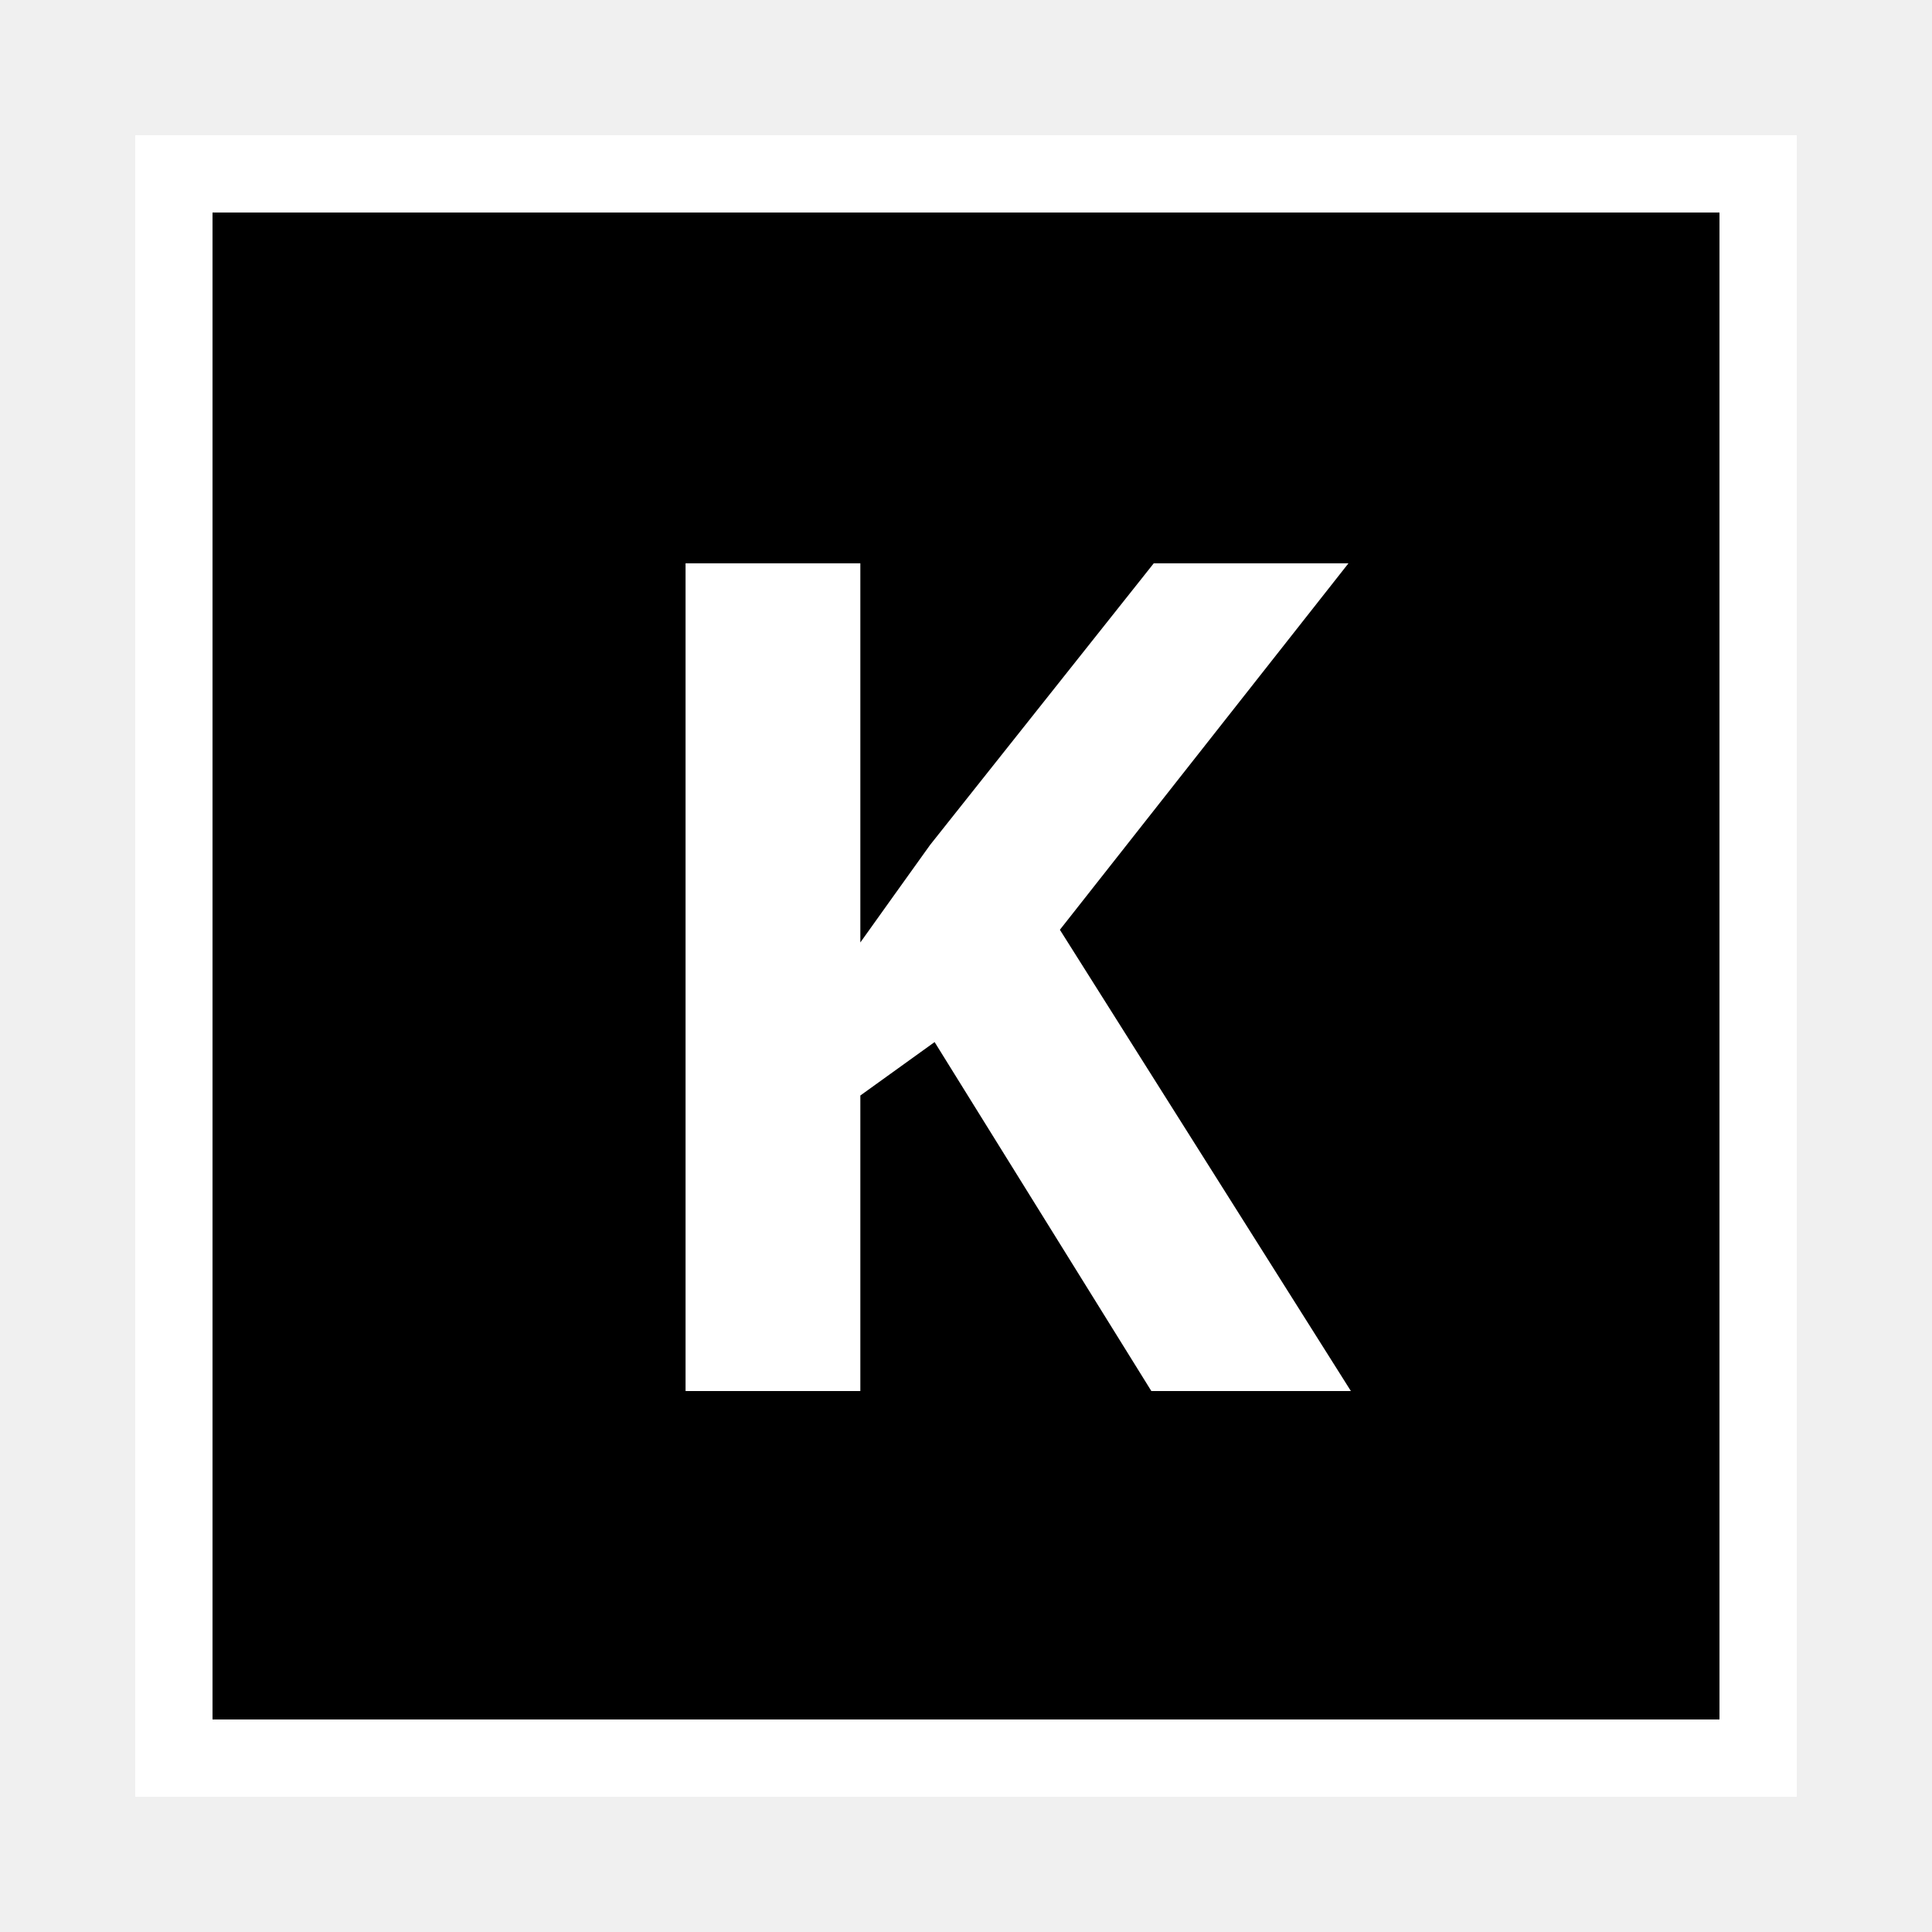
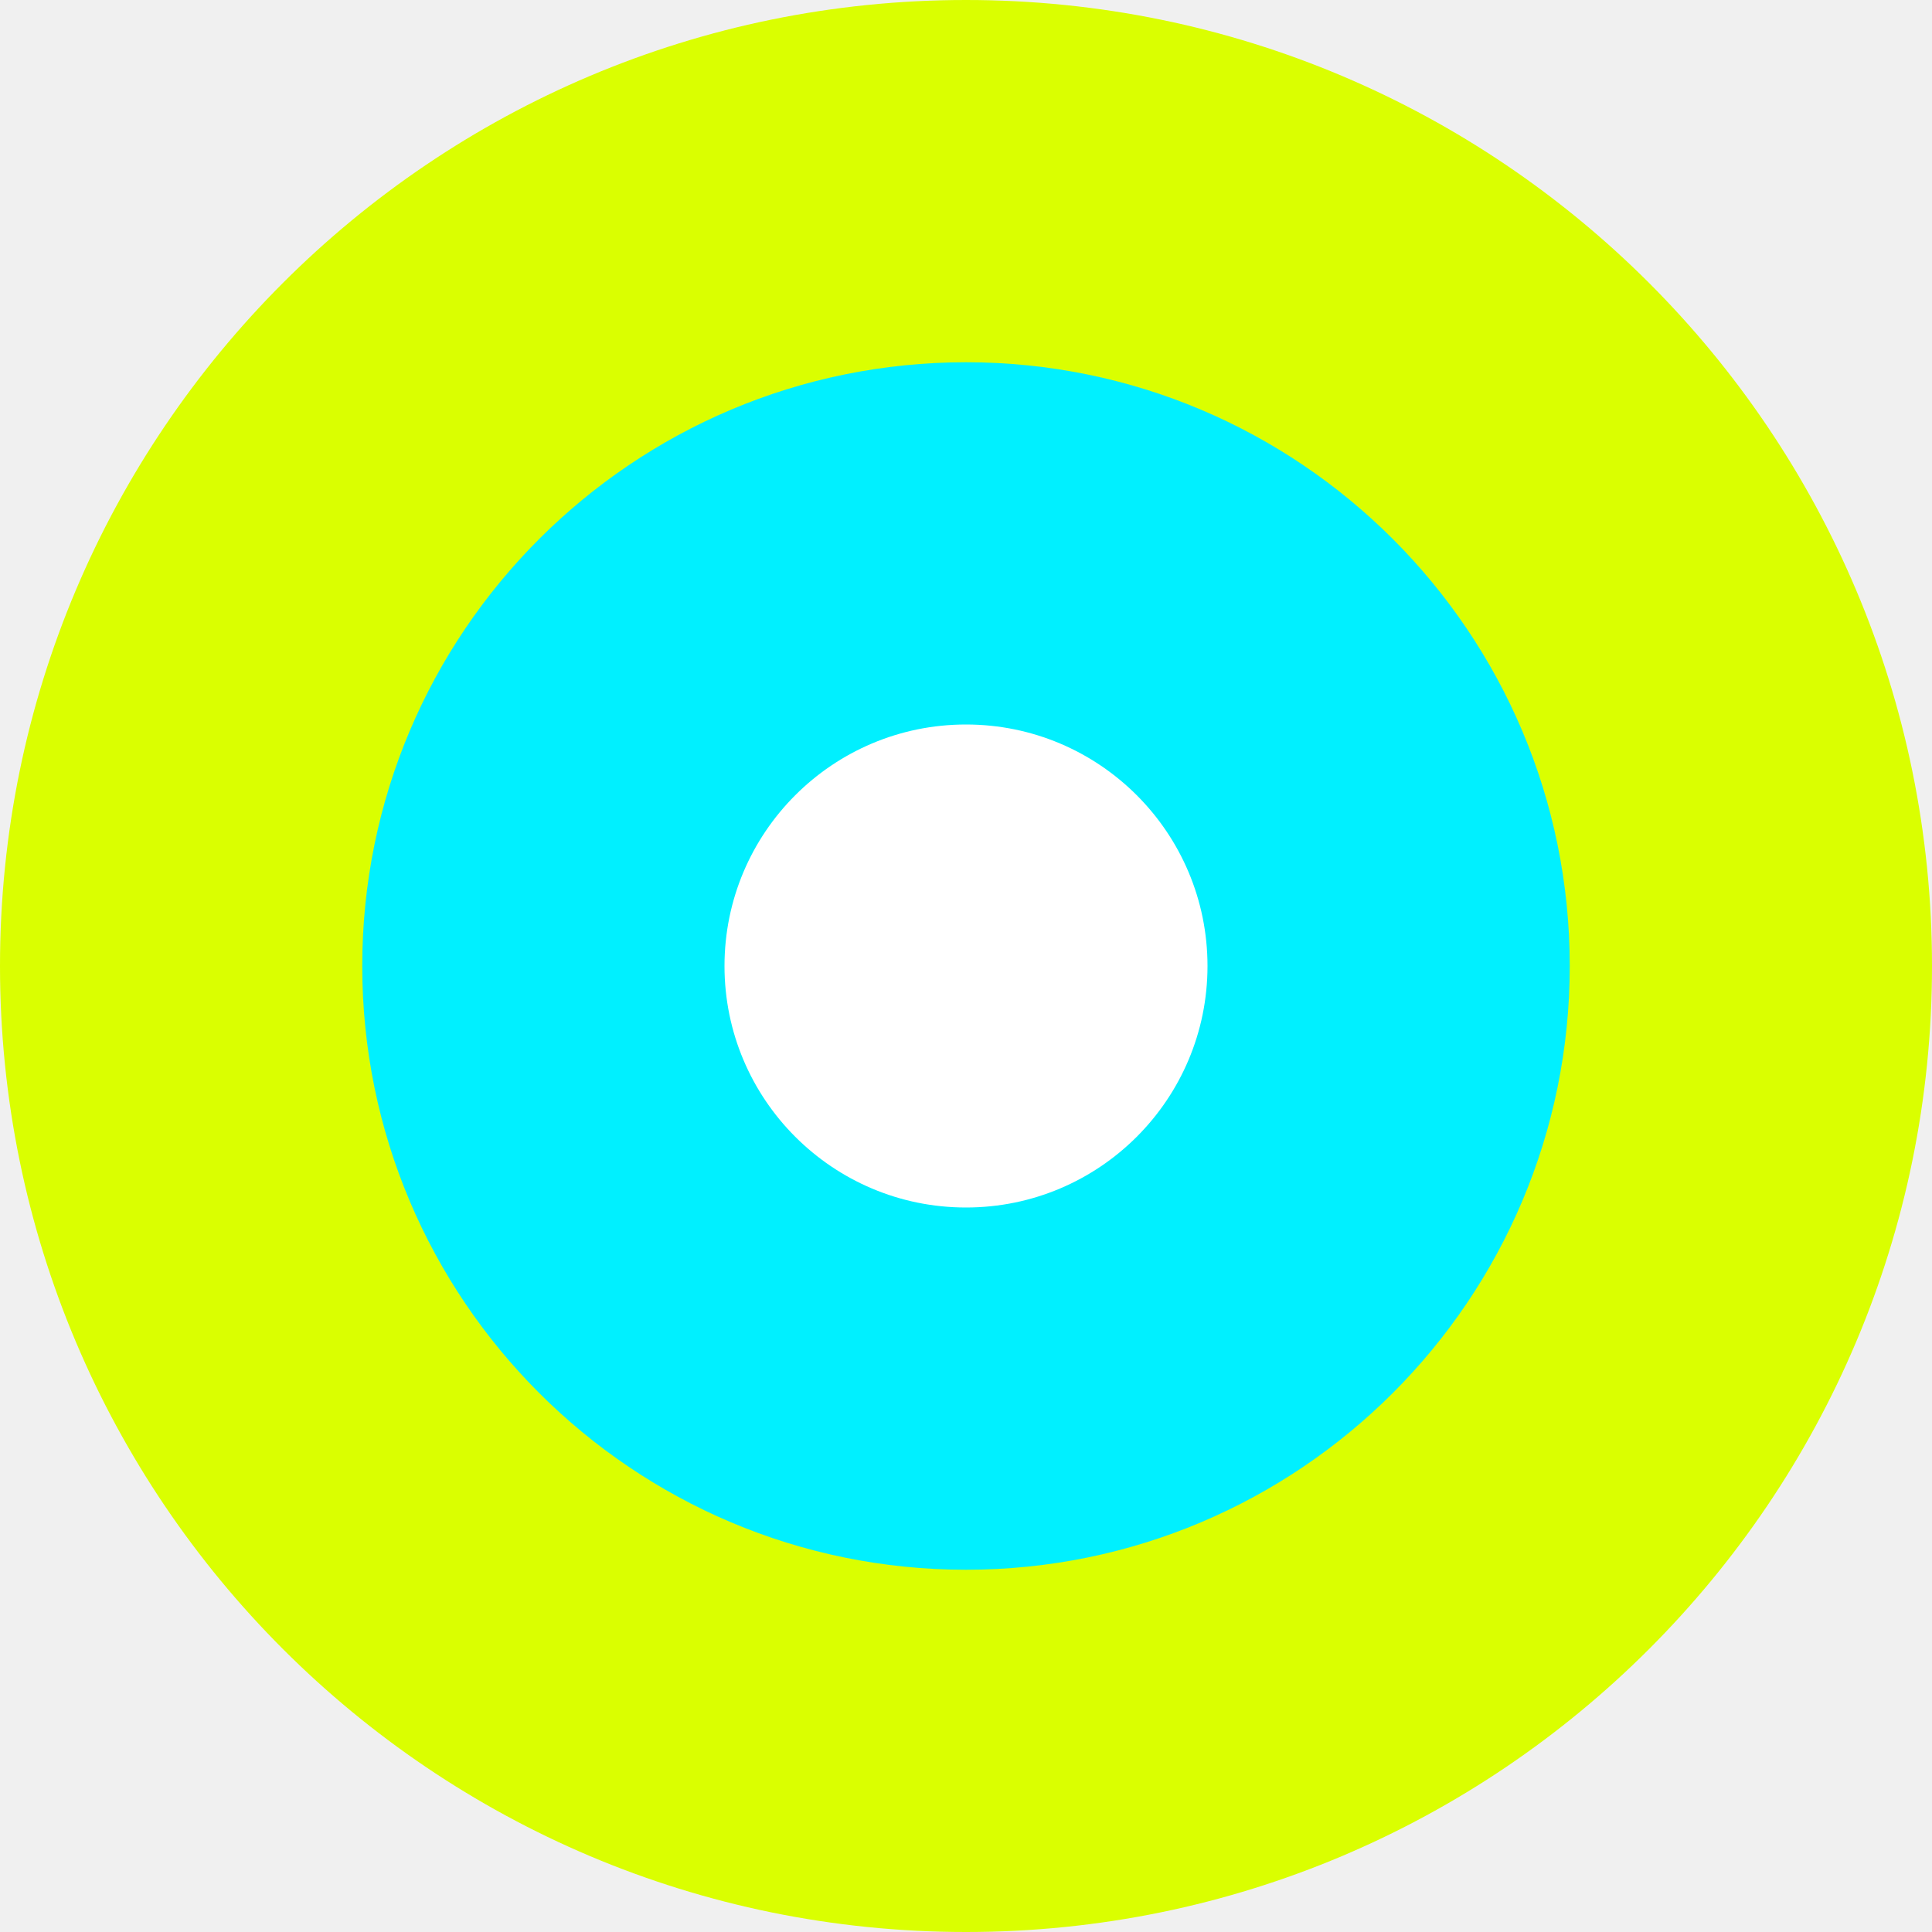
- <svg xmlns="http://www.w3.org/2000/svg" viewBox="0 0 100 100" width="100" height="100">
-   <rect x="9" y="9" width="82" height="82" fill="#000000" stroke="#ffffff" stroke-width="4" />
-   <text x="50" y="72" font-family="Arial Black, sans-serif" font-weight="900" font-size="60" fill="#ffffff" text-anchor="middle">K</text>
+ <svg xmlns="http://www.w3.org/2000/svg" viewBox="0 0 64 64" fill="none">
+   <circle cx="32" cy="32" r="32" fill="#daff00" />
+   <circle cx="32" cy="32" r="20" fill="#00f0ff" />
+   <circle cx="32" cy="32" r="8" fill="#ffffff" />
</svg>
